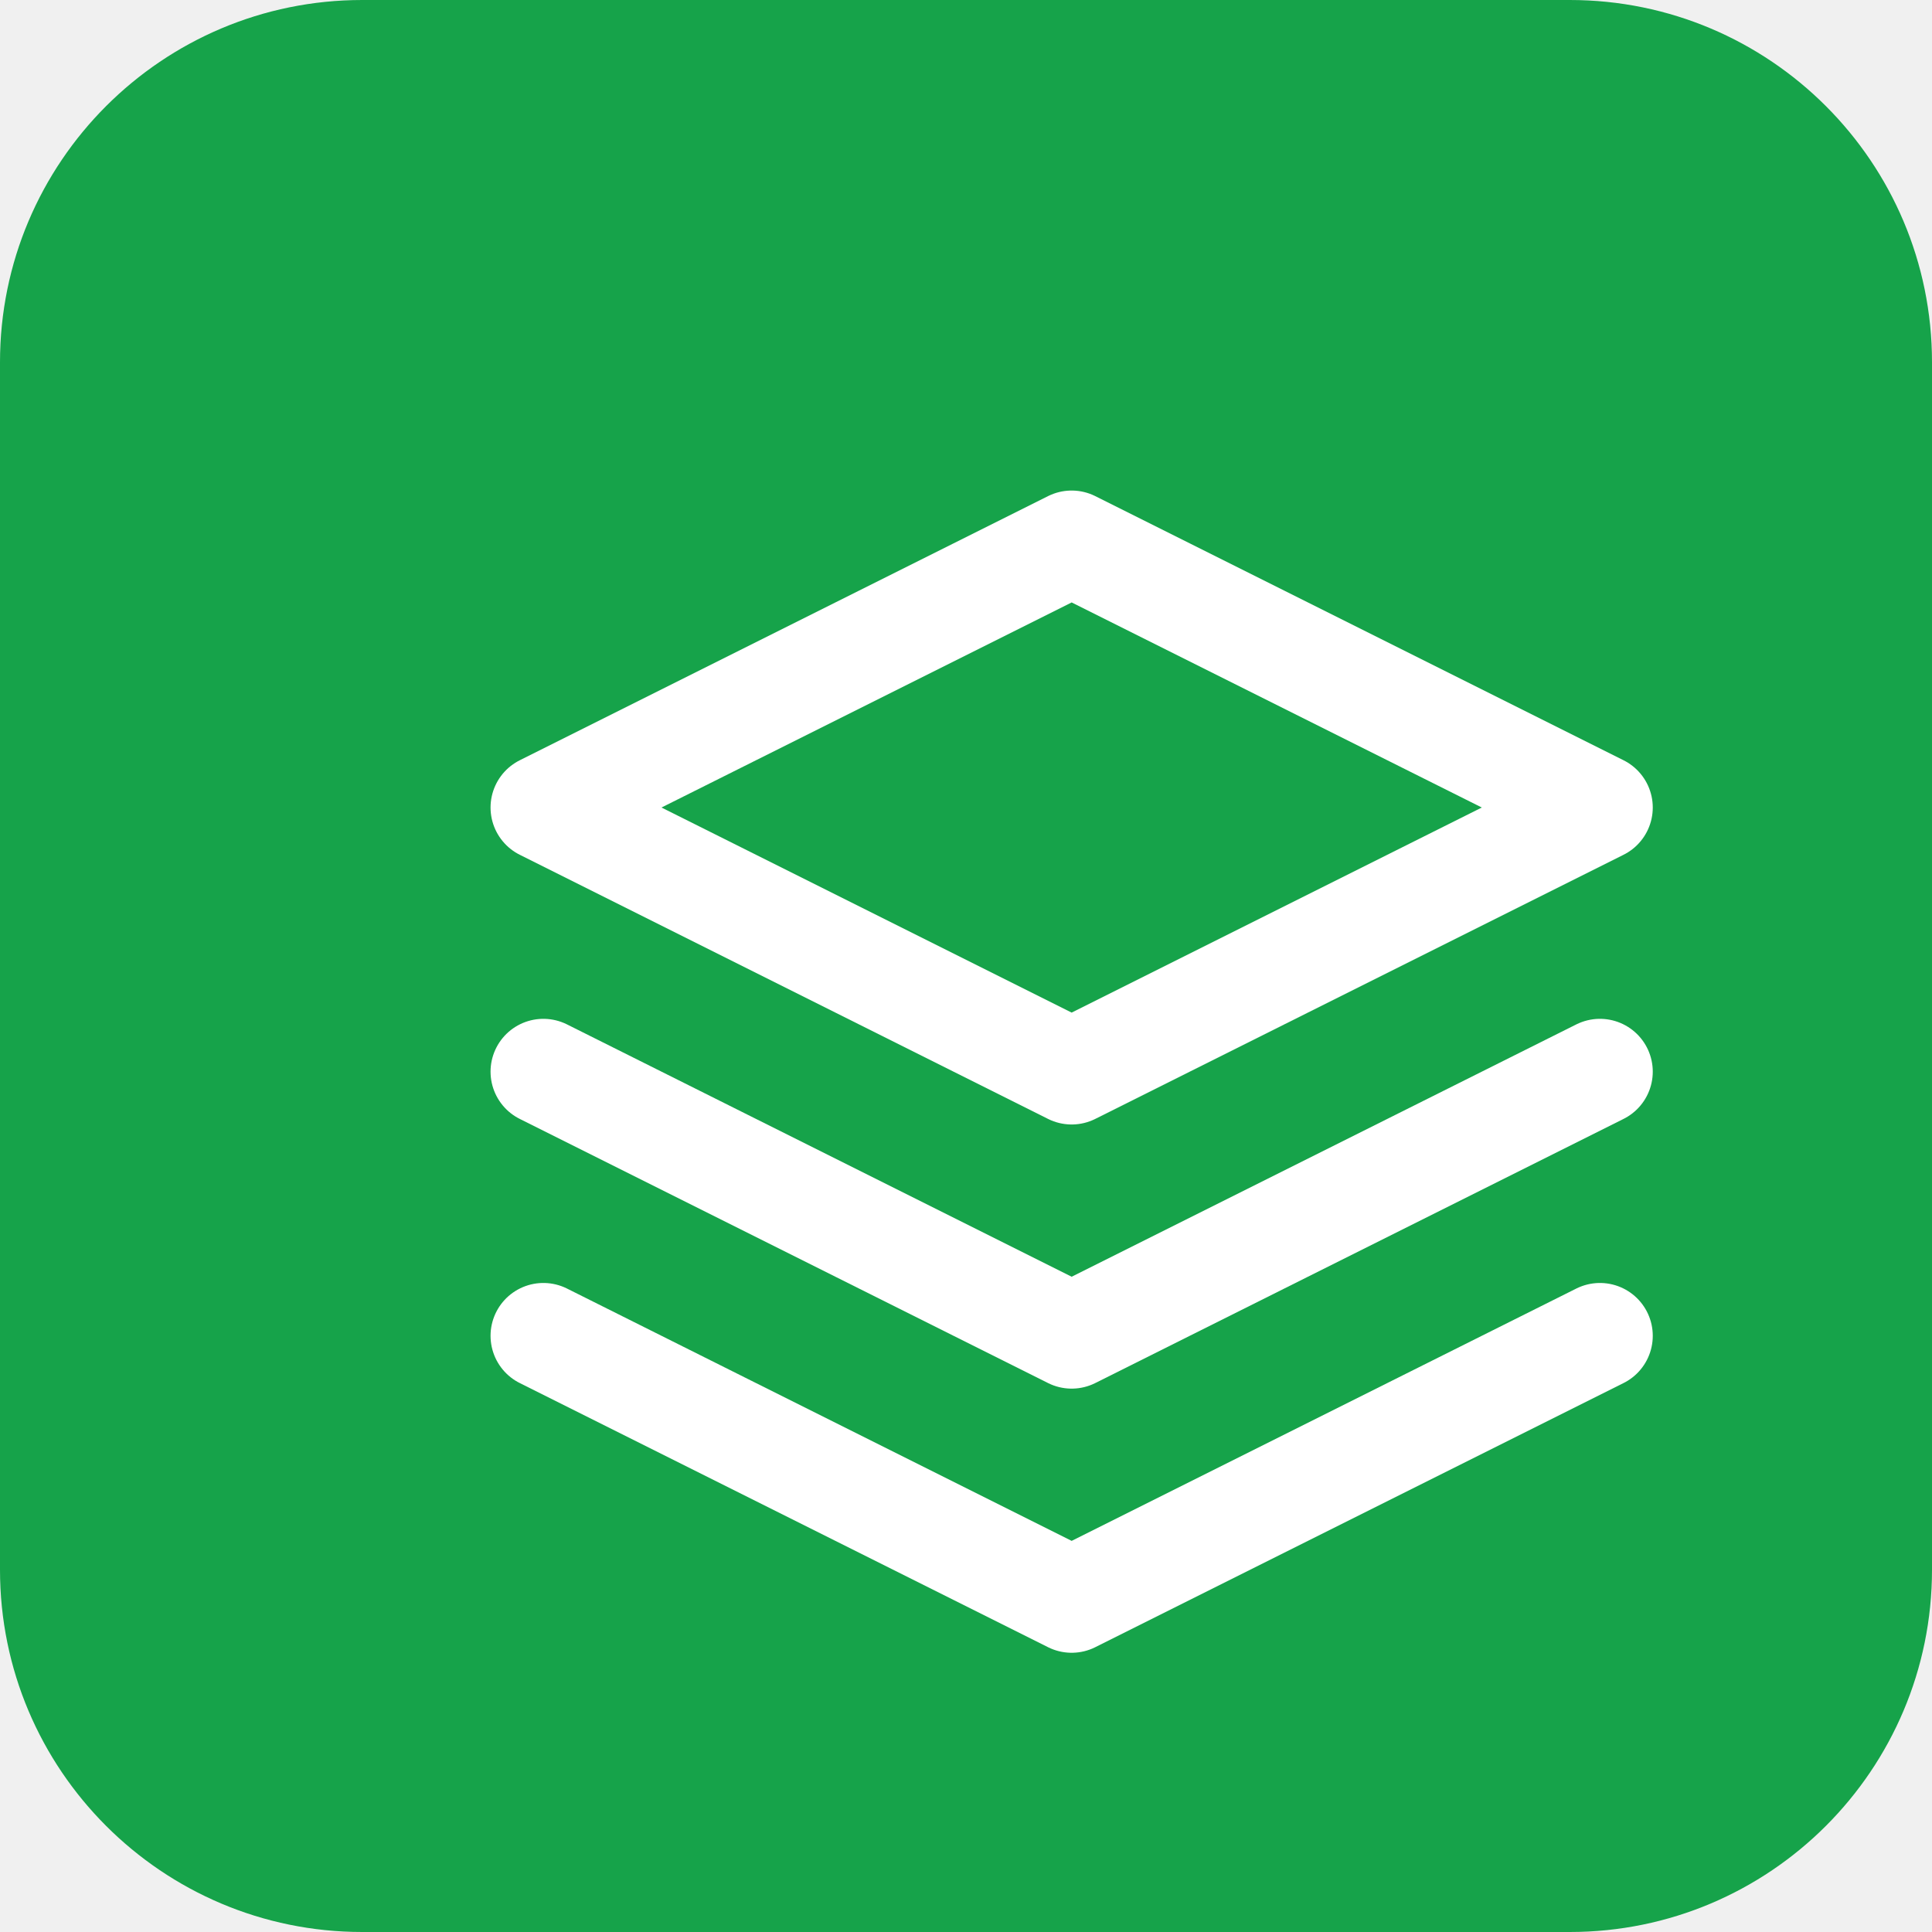
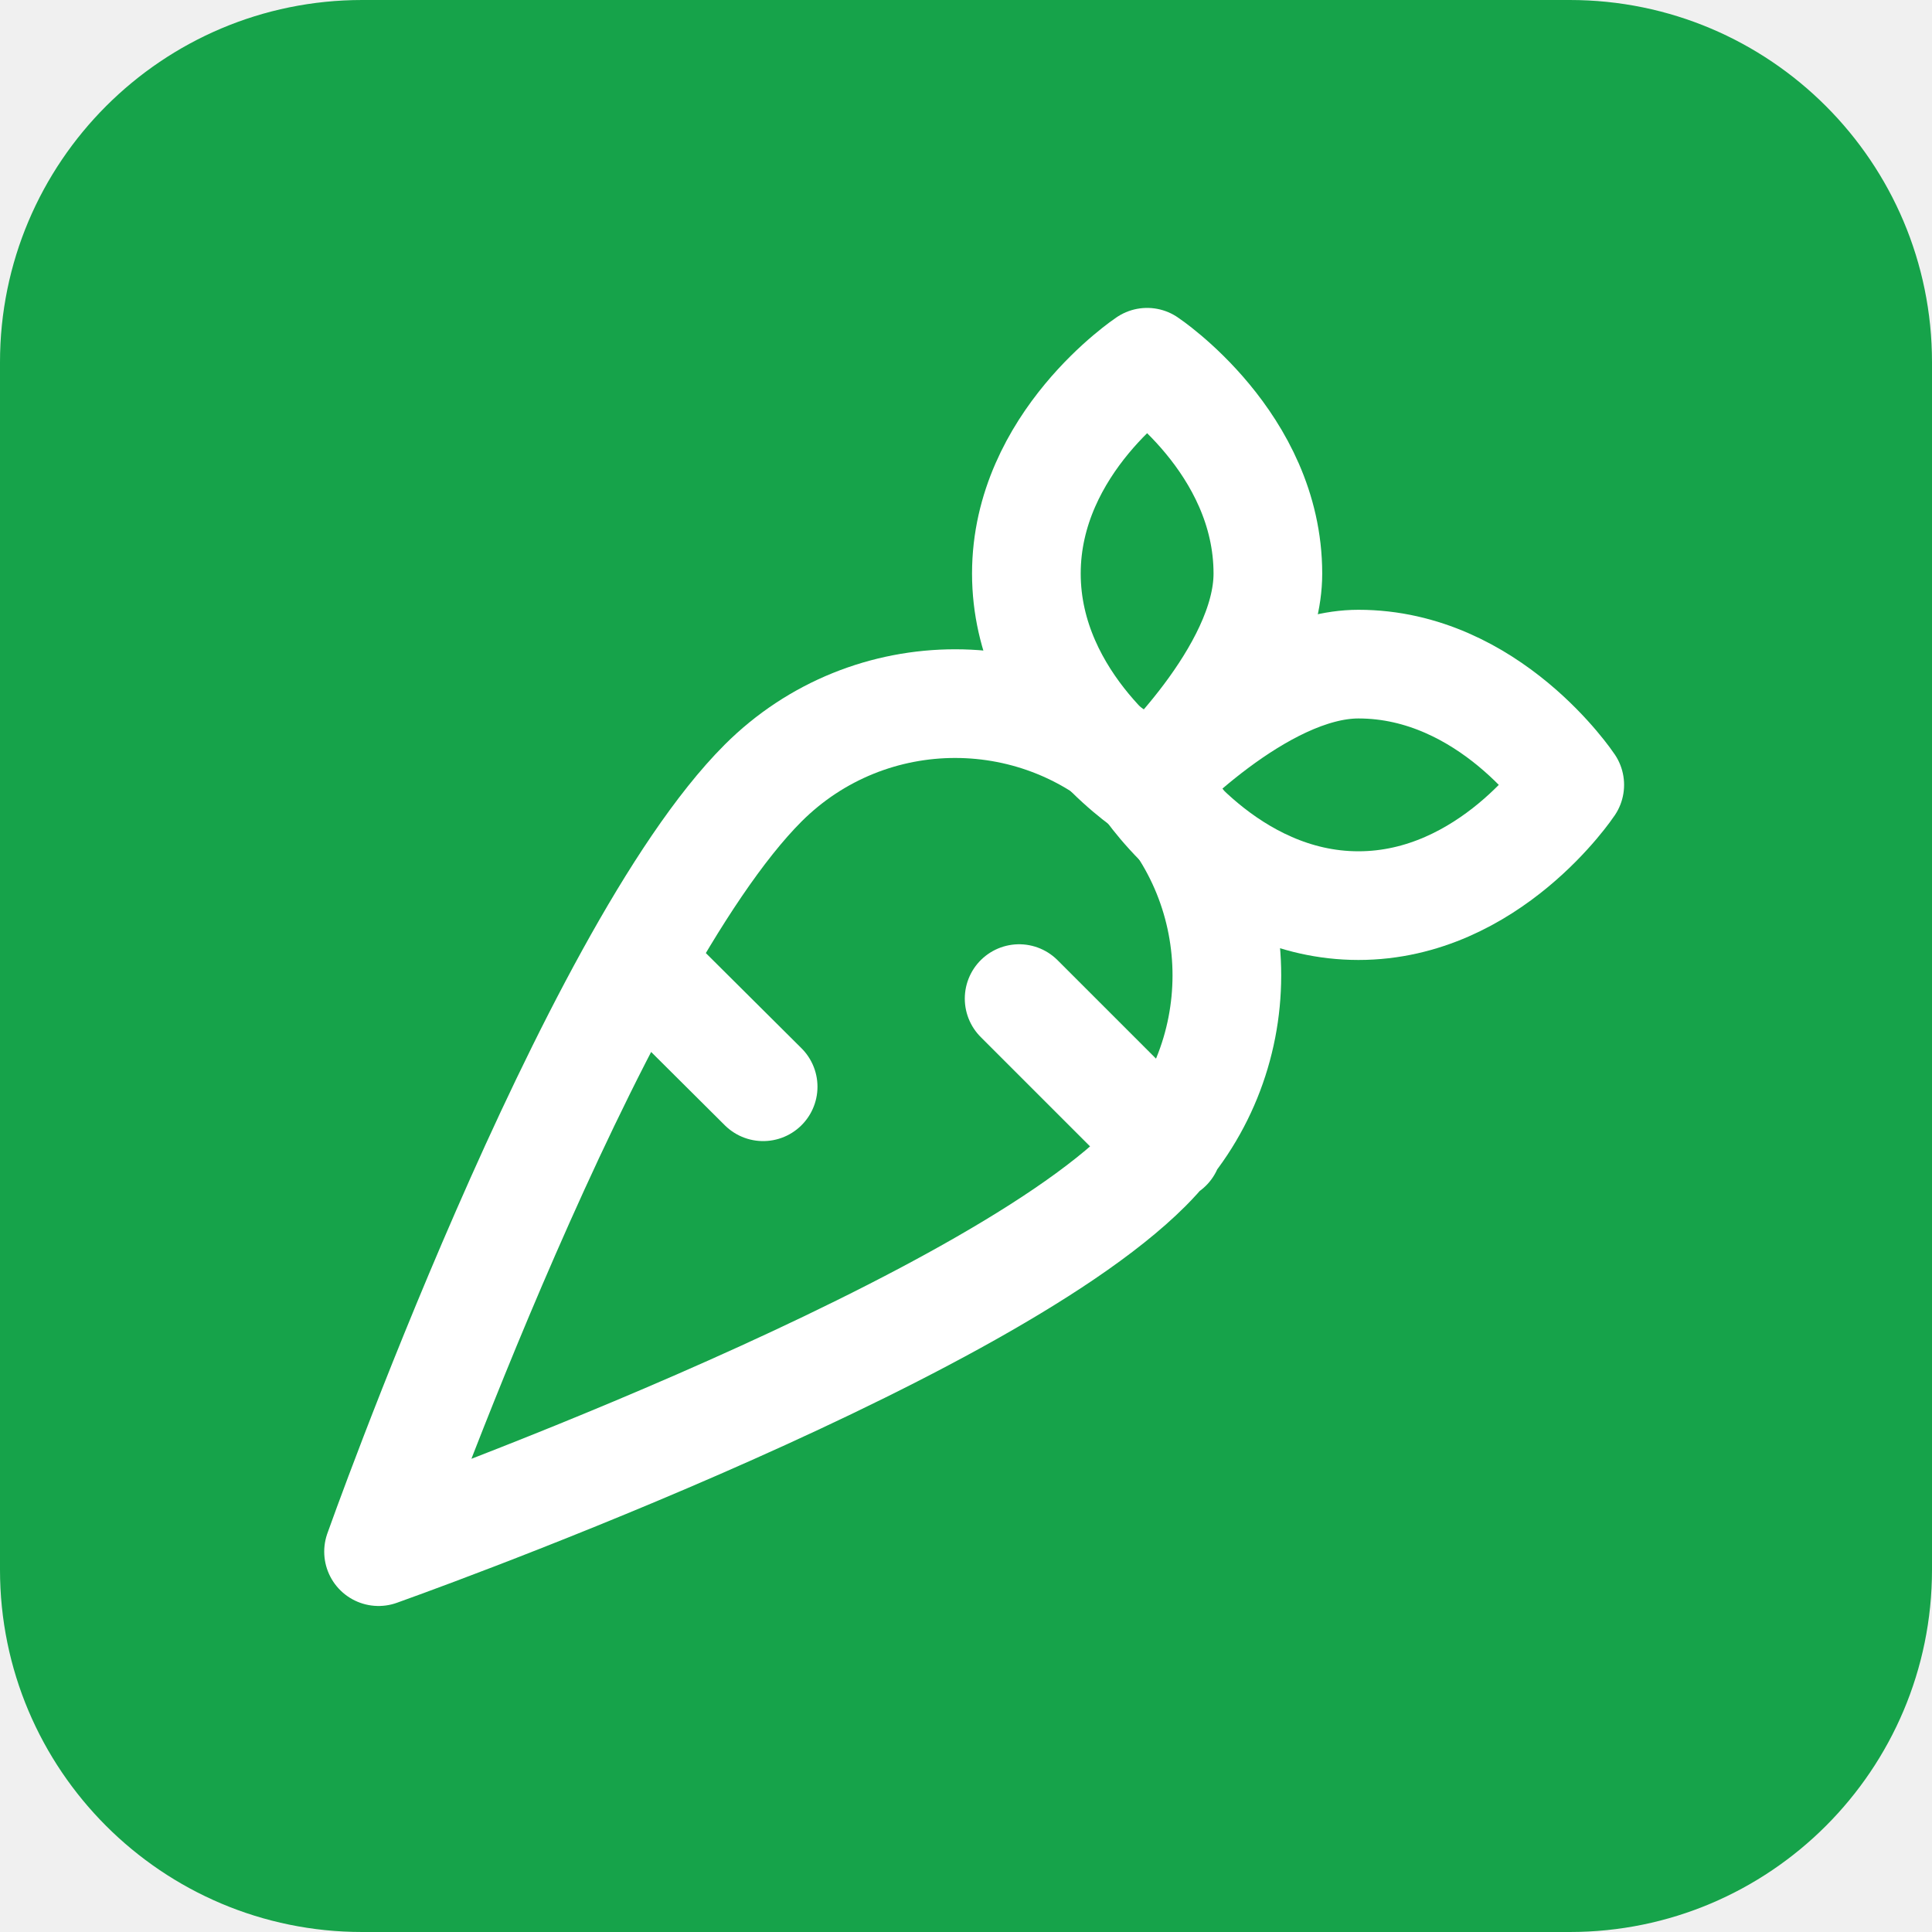
<svg xmlns="http://www.w3.org/2000/svg" width="512" height="512" viewBox="0 0 512 512">
  <rect width="512" height="512" rx="96" fill="#16a34a" />
-   <g fill="none" stroke="white" stroke-width="28" stroke-linecap="round" stroke-linejoin="round">
-     <path d="M284 144 L144 214 L284 284 L424 214 Z" />
-     <path d="M144 354 L284 424 L424 354" />
-     <path d="M144 284 L284 354 L424 284" />
-   </g>
+   <svg x="64" y="64" width="384" height="384" viewBox="0 0 24 24" fill="none" stroke="white" stroke-width="1.8" stroke-linecap="round" stroke-linejoin="round">
+     <path d="M2.27 21.7s9.87-3.5 12.73-6.36a4.5 4.5 0 0 0-6.36-6.37C5.77 11.84 2.27 21.7 2.27 21.7zM8.64 14l-2.05-2.04M15.34 15l-2.46-2.46" />
+     <path d="M22 9s-1.33-2-3.5-2C16.86 7 15 9 15 9s1.33 2 3.5 2S22 9 22 9z" />
+     <path d="M15 2s-2 1.33-2 3.5S15 9 15 9s2-1.84 2-3.5C17 3.33 15 2 15 2z" />
+   </svg>
</svg>
